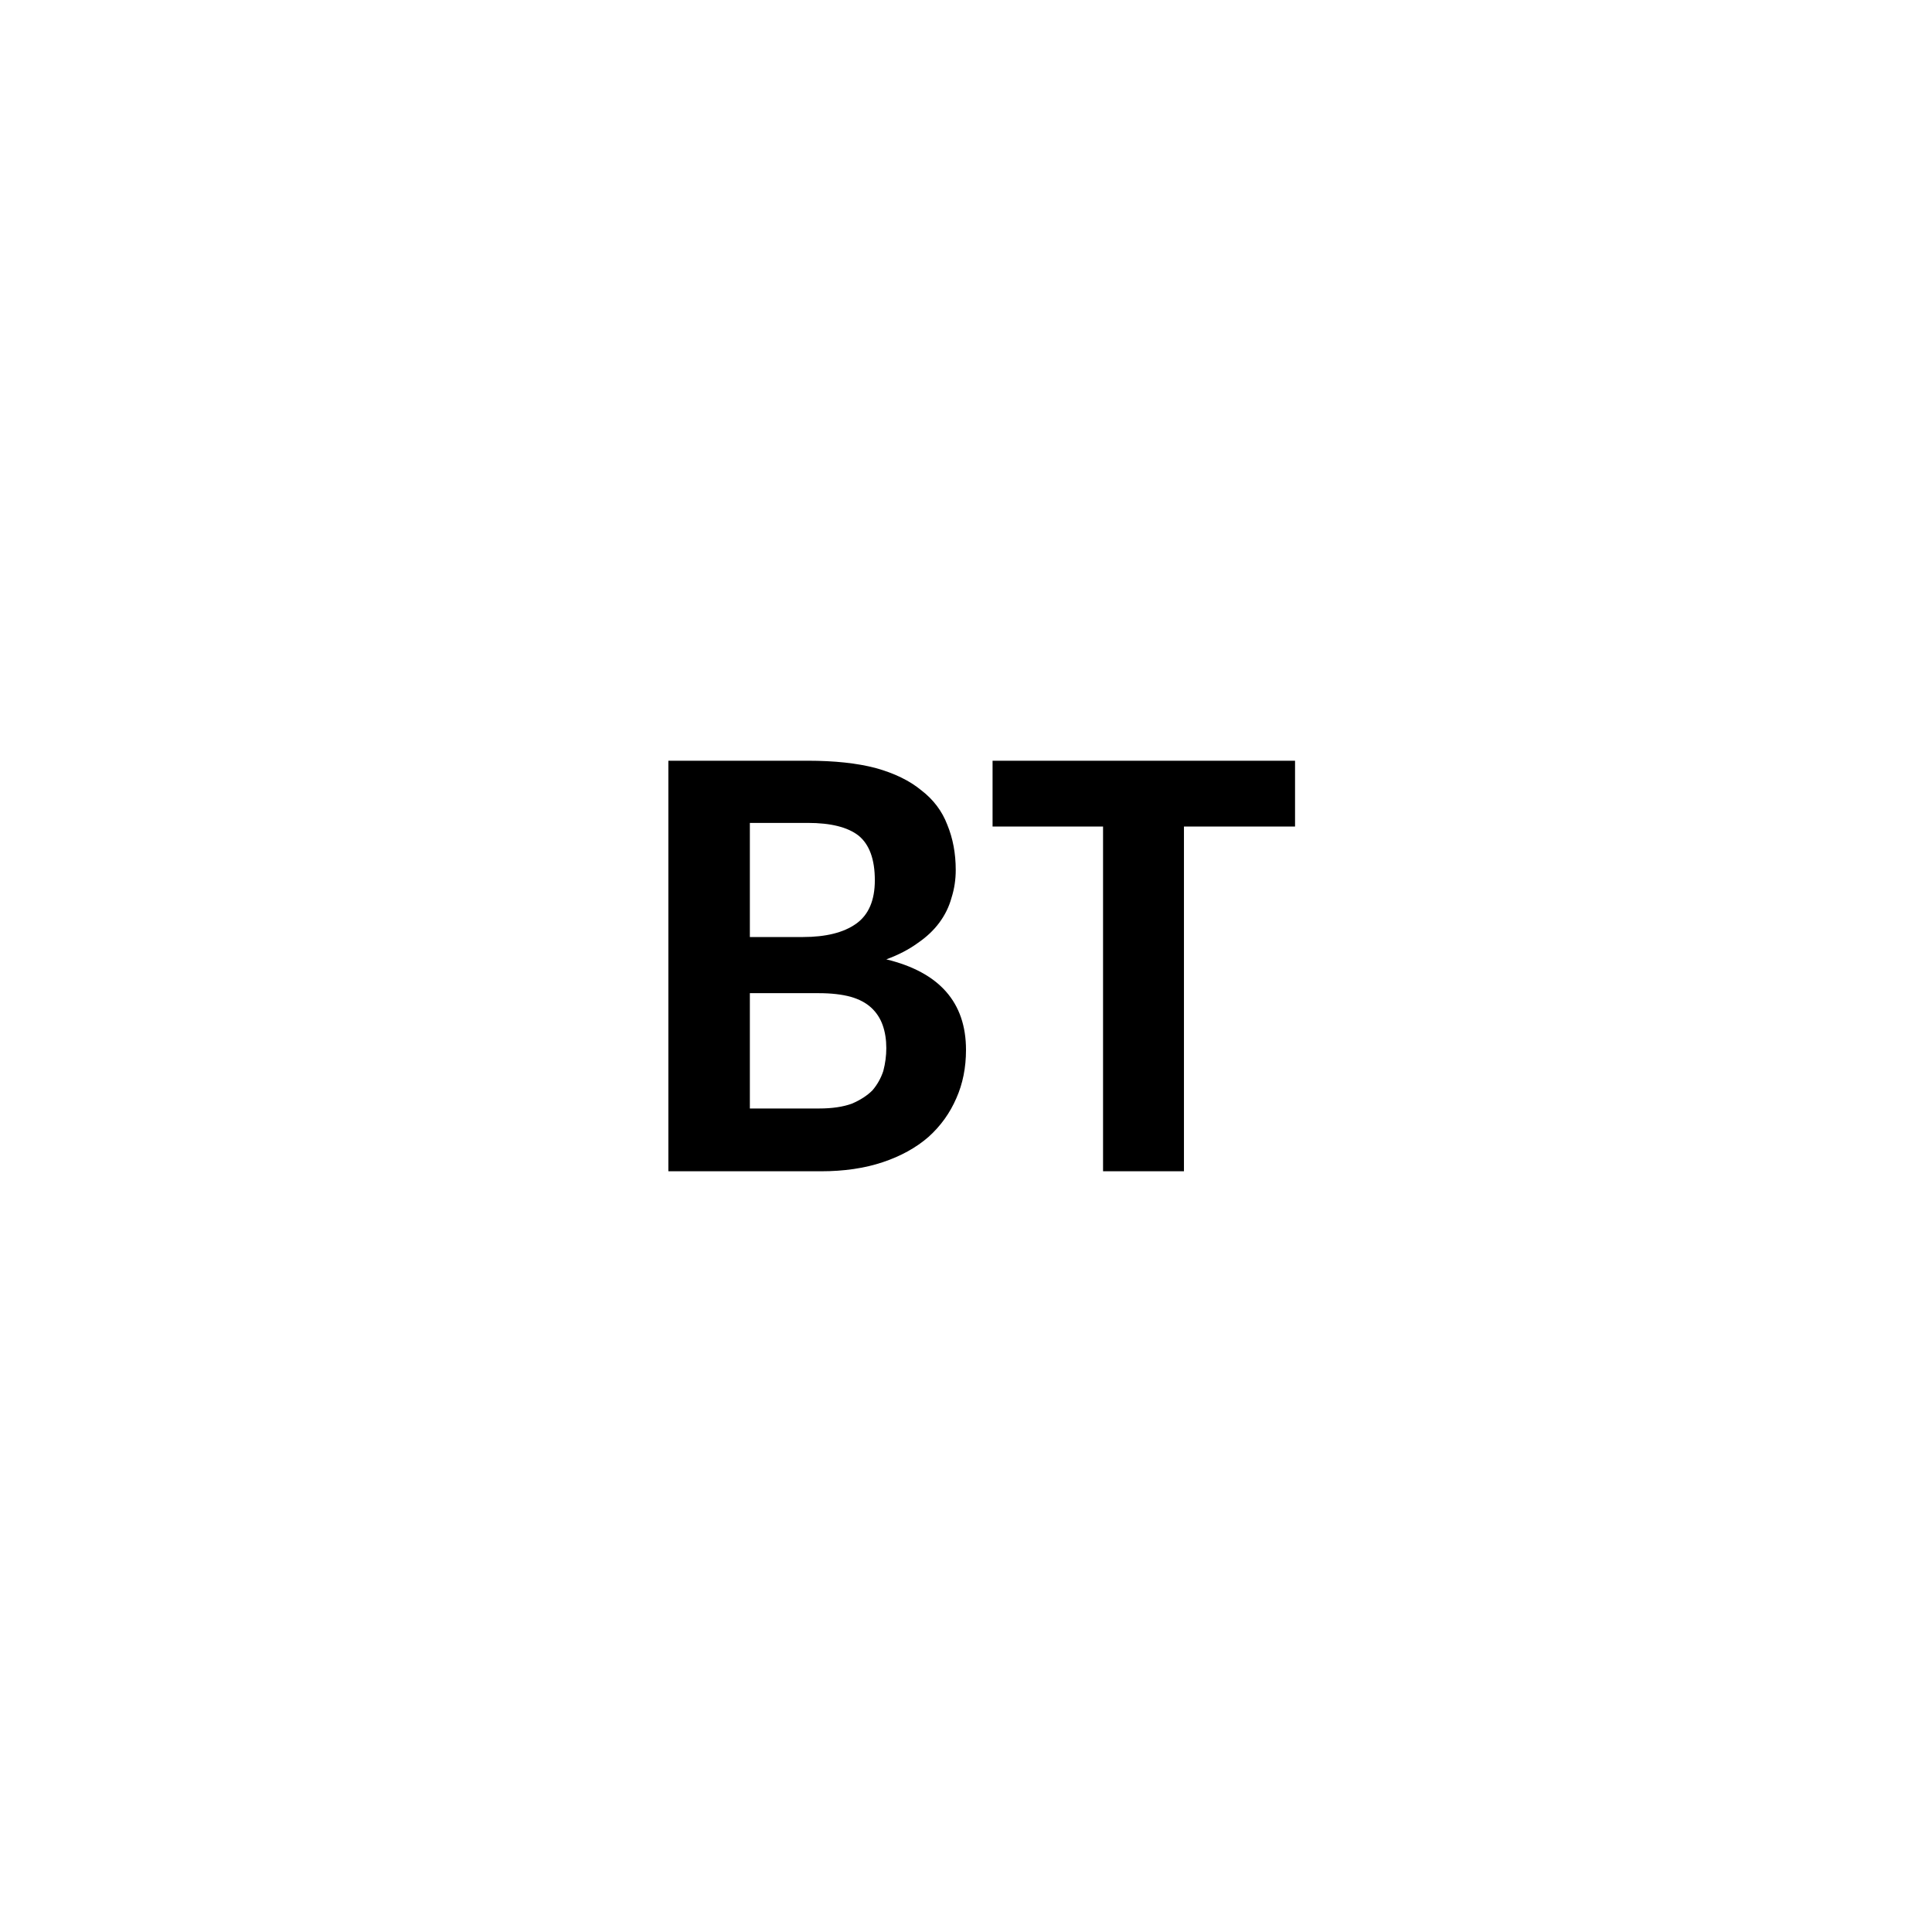
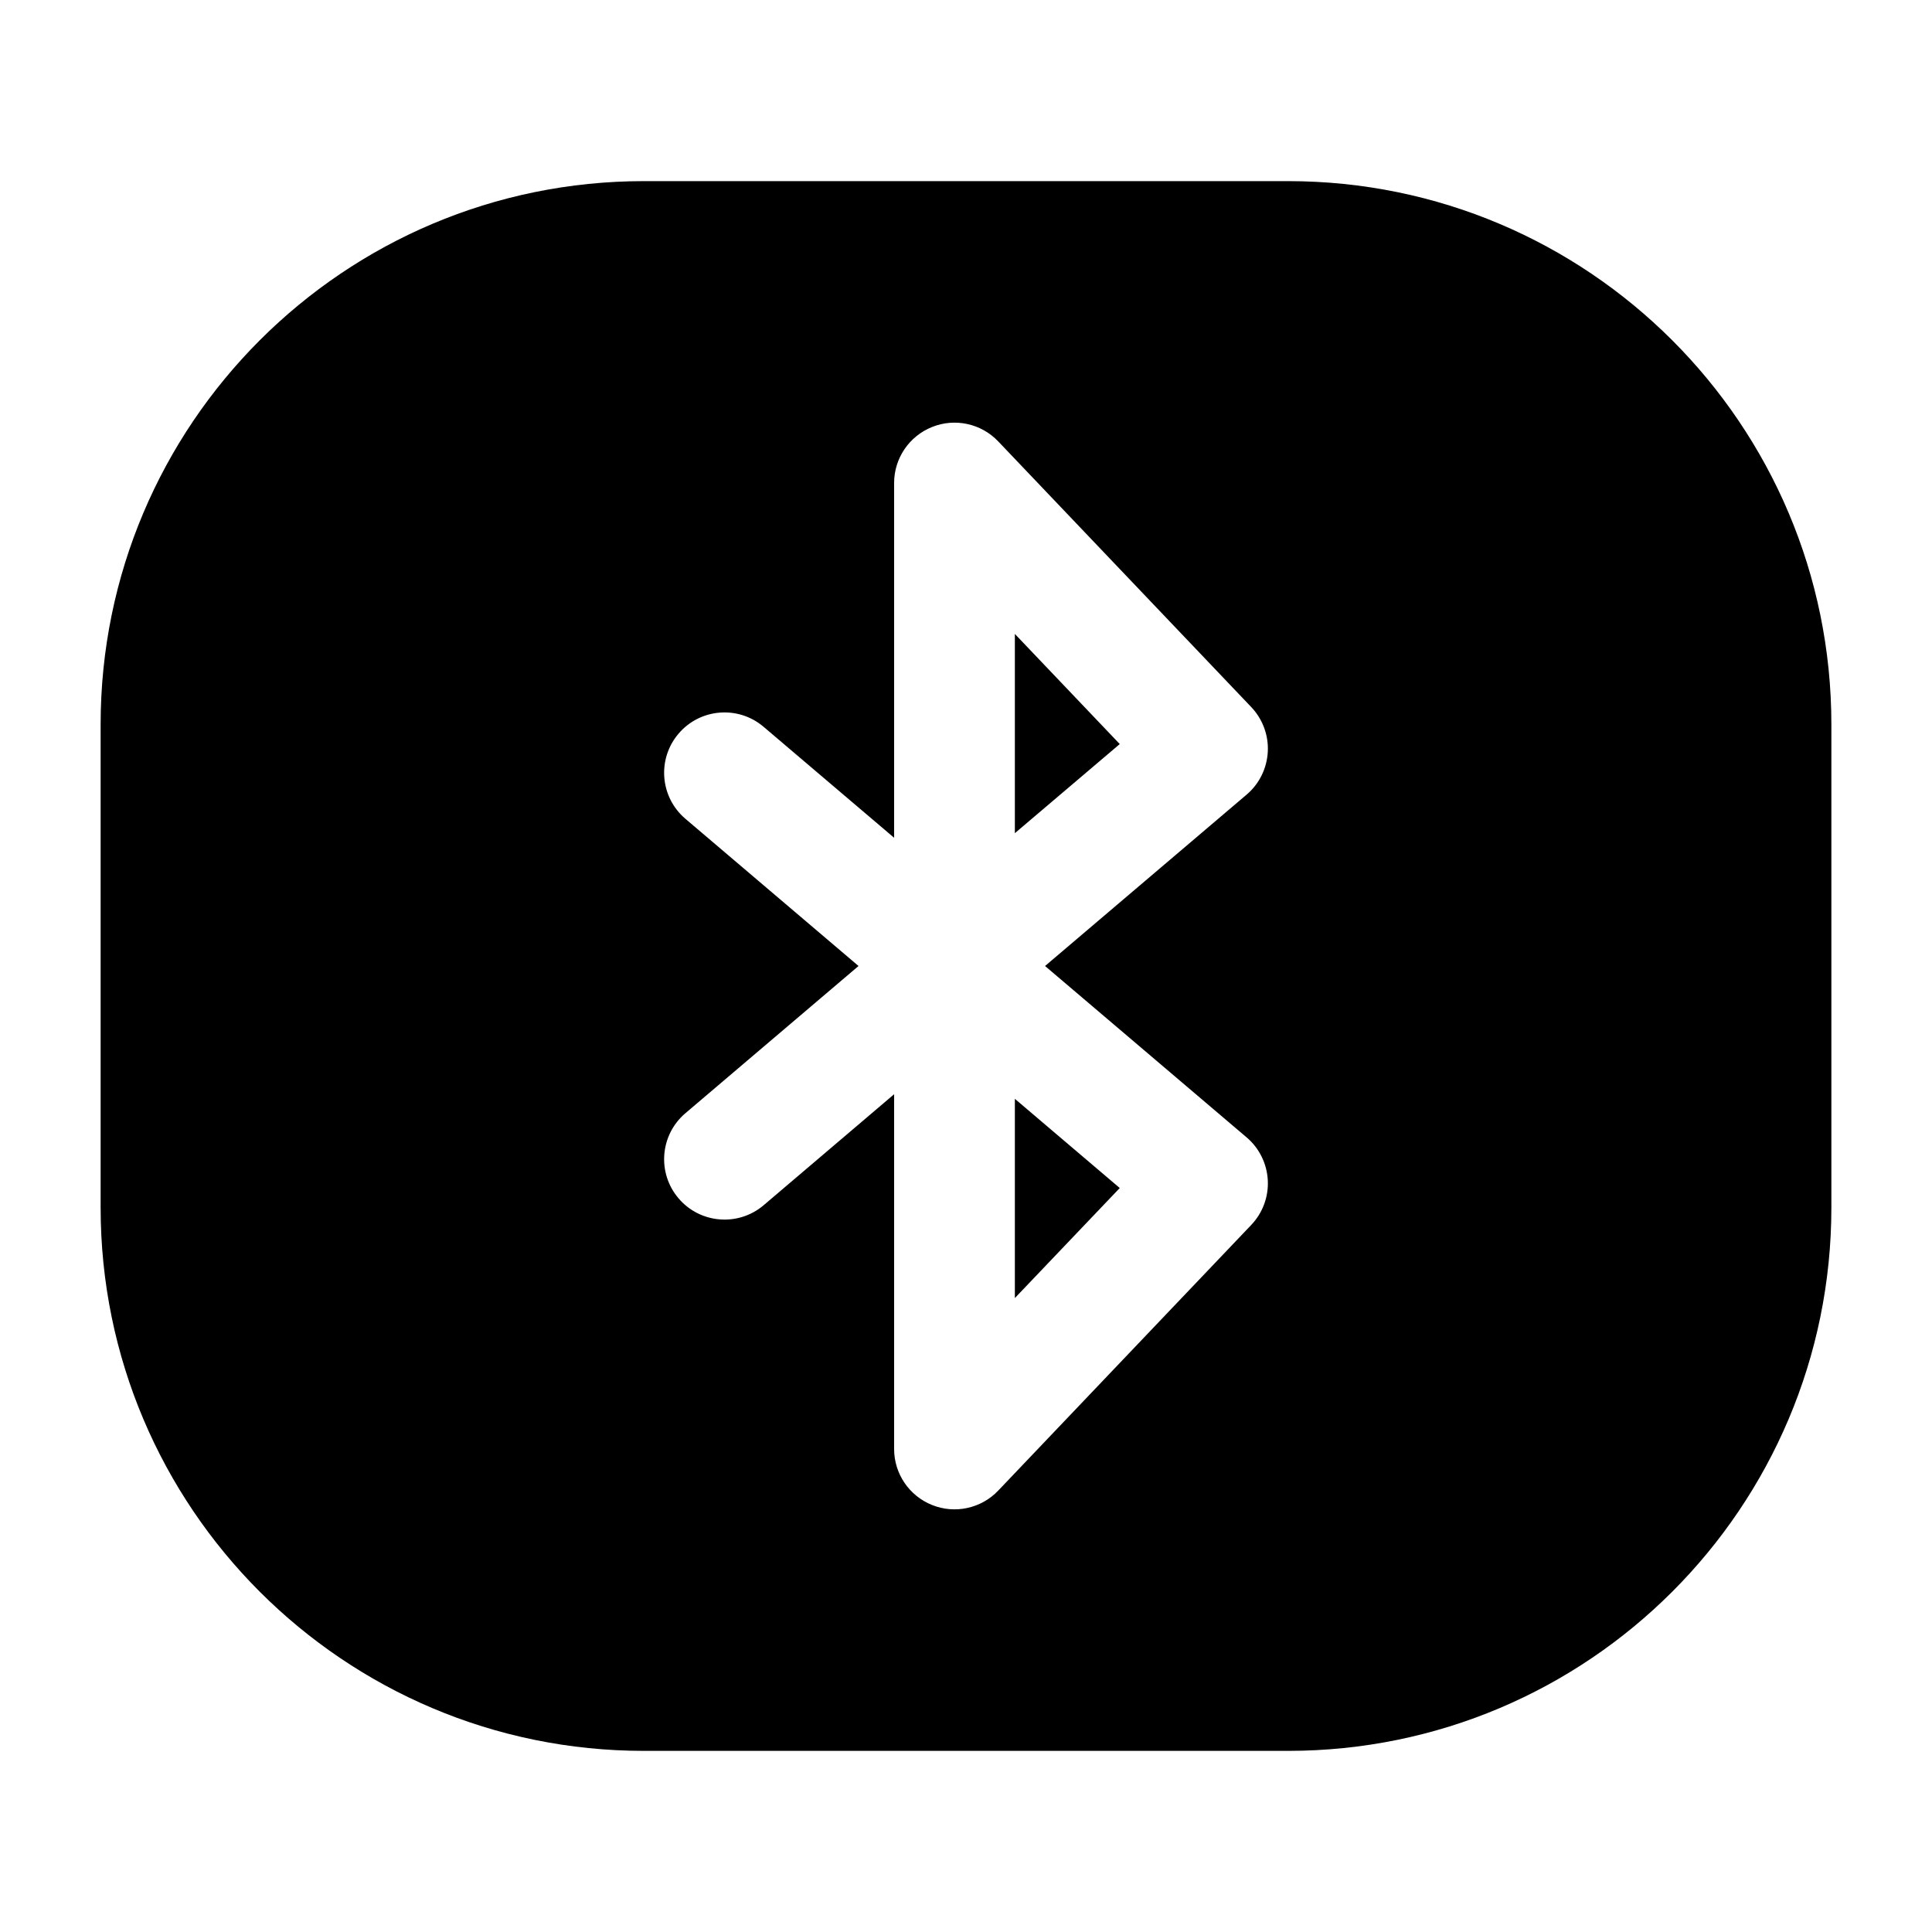
- <svg xmlns="http://www.w3.org/2000/svg" viewBox="0 0 32 32" width="32" height="32" fill="currentColor">
-   <path d="M13.60 19.40L11.07 19.40L11.07 12.60L13.38 12.60Q14.04 12.60 14.50 12.72Q14.97 12.85 15.26 13.09Q15.56 13.32 15.69 13.66Q15.83 14.00 15.83 14.41L15.83 14.41Q15.83 14.65 15.76 14.87Q15.70 15.09 15.56 15.28Q15.42 15.47 15.20 15.62Q14.98 15.78 14.68 15.89L14.68 15.89Q16 16.21 16 17.39L16 17.39Q16 17.83 15.84 18.19Q15.68 18.56 15.38 18.83Q15.07 19.10 14.62 19.25Q14.17 19.40 13.60 19.40L13.60 19.40ZM13.56 16.45L12.42 16.45L12.42 18.36L13.57 18.36Q13.89 18.36 14.11 18.28Q14.32 18.19 14.45 18.06Q14.57 17.92 14.63 17.74Q14.68 17.55 14.68 17.36L14.68 17.36Q14.68 17.15 14.62 16.98Q14.56 16.81 14.43 16.69Q14.30 16.57 14.09 16.51Q13.87 16.45 13.56 16.45L13.56 16.45ZM12.42 13.63L12.42 15.52L13.30 15.52Q13.87 15.52 14.18 15.30Q14.49 15.08 14.49 14.58L14.49 14.58Q14.49 14.06 14.22 13.84Q13.95 13.63 13.38 13.63L13.38 13.63L12.42 13.63ZM16.44 12.60L21.45 12.60L21.45 13.69L19.61 13.69L19.61 19.40L18.27 19.40L18.27 13.69L16.44 13.69L16.44 12.60Z" />
+ <svg xmlns="http://www.w3.org/2000/svg" viewBox="0 0 24 24" fill="none">
+   <path fill-rule="evenodd" clip-rule="evenodd" d="M8 2.25C4.272 2.25 1.25 5.272 1.25 9V15C1.25 18.728 4.272 21.75 8 21.75H16C19.728 21.75 22.75 18.728 22.75 15V9C22.75 5.272 19.728 2.25 16 2.25H8ZM12.4 5.483C12.189 5.261 11.863 5.19 11.579 5.304C11.294 5.418 11.107 5.693 11.107 6V10.407L9.486 9.029C9.17 8.76 8.697 8.799 8.429 9.114C8.16 9.43 8.199 9.903 8.514 10.171L10.665 12L8.514 13.829C8.199 14.097 8.16 14.57 8.429 14.886C8.697 15.201 9.17 15.24 9.486 14.972L11.107 13.593V18C11.107 18.307 11.294 18.582 11.579 18.696C11.863 18.81 12.189 18.739 12.4 18.517L15.543 15.217C15.685 15.068 15.76 14.867 15.749 14.661C15.738 14.455 15.643 14.262 15.486 14.129L12.982 12L15.486 9.871C15.643 9.738 15.738 9.545 15.749 9.339C15.76 9.134 15.685 8.932 15.543 8.783L12.4 5.483ZM13.91 14.758L12.607 13.65V16.125L13.91 14.758ZM12.607 7.875V10.35L13.91 9.243L12.607 7.875Z" fill="currentColor" />
</svg>
